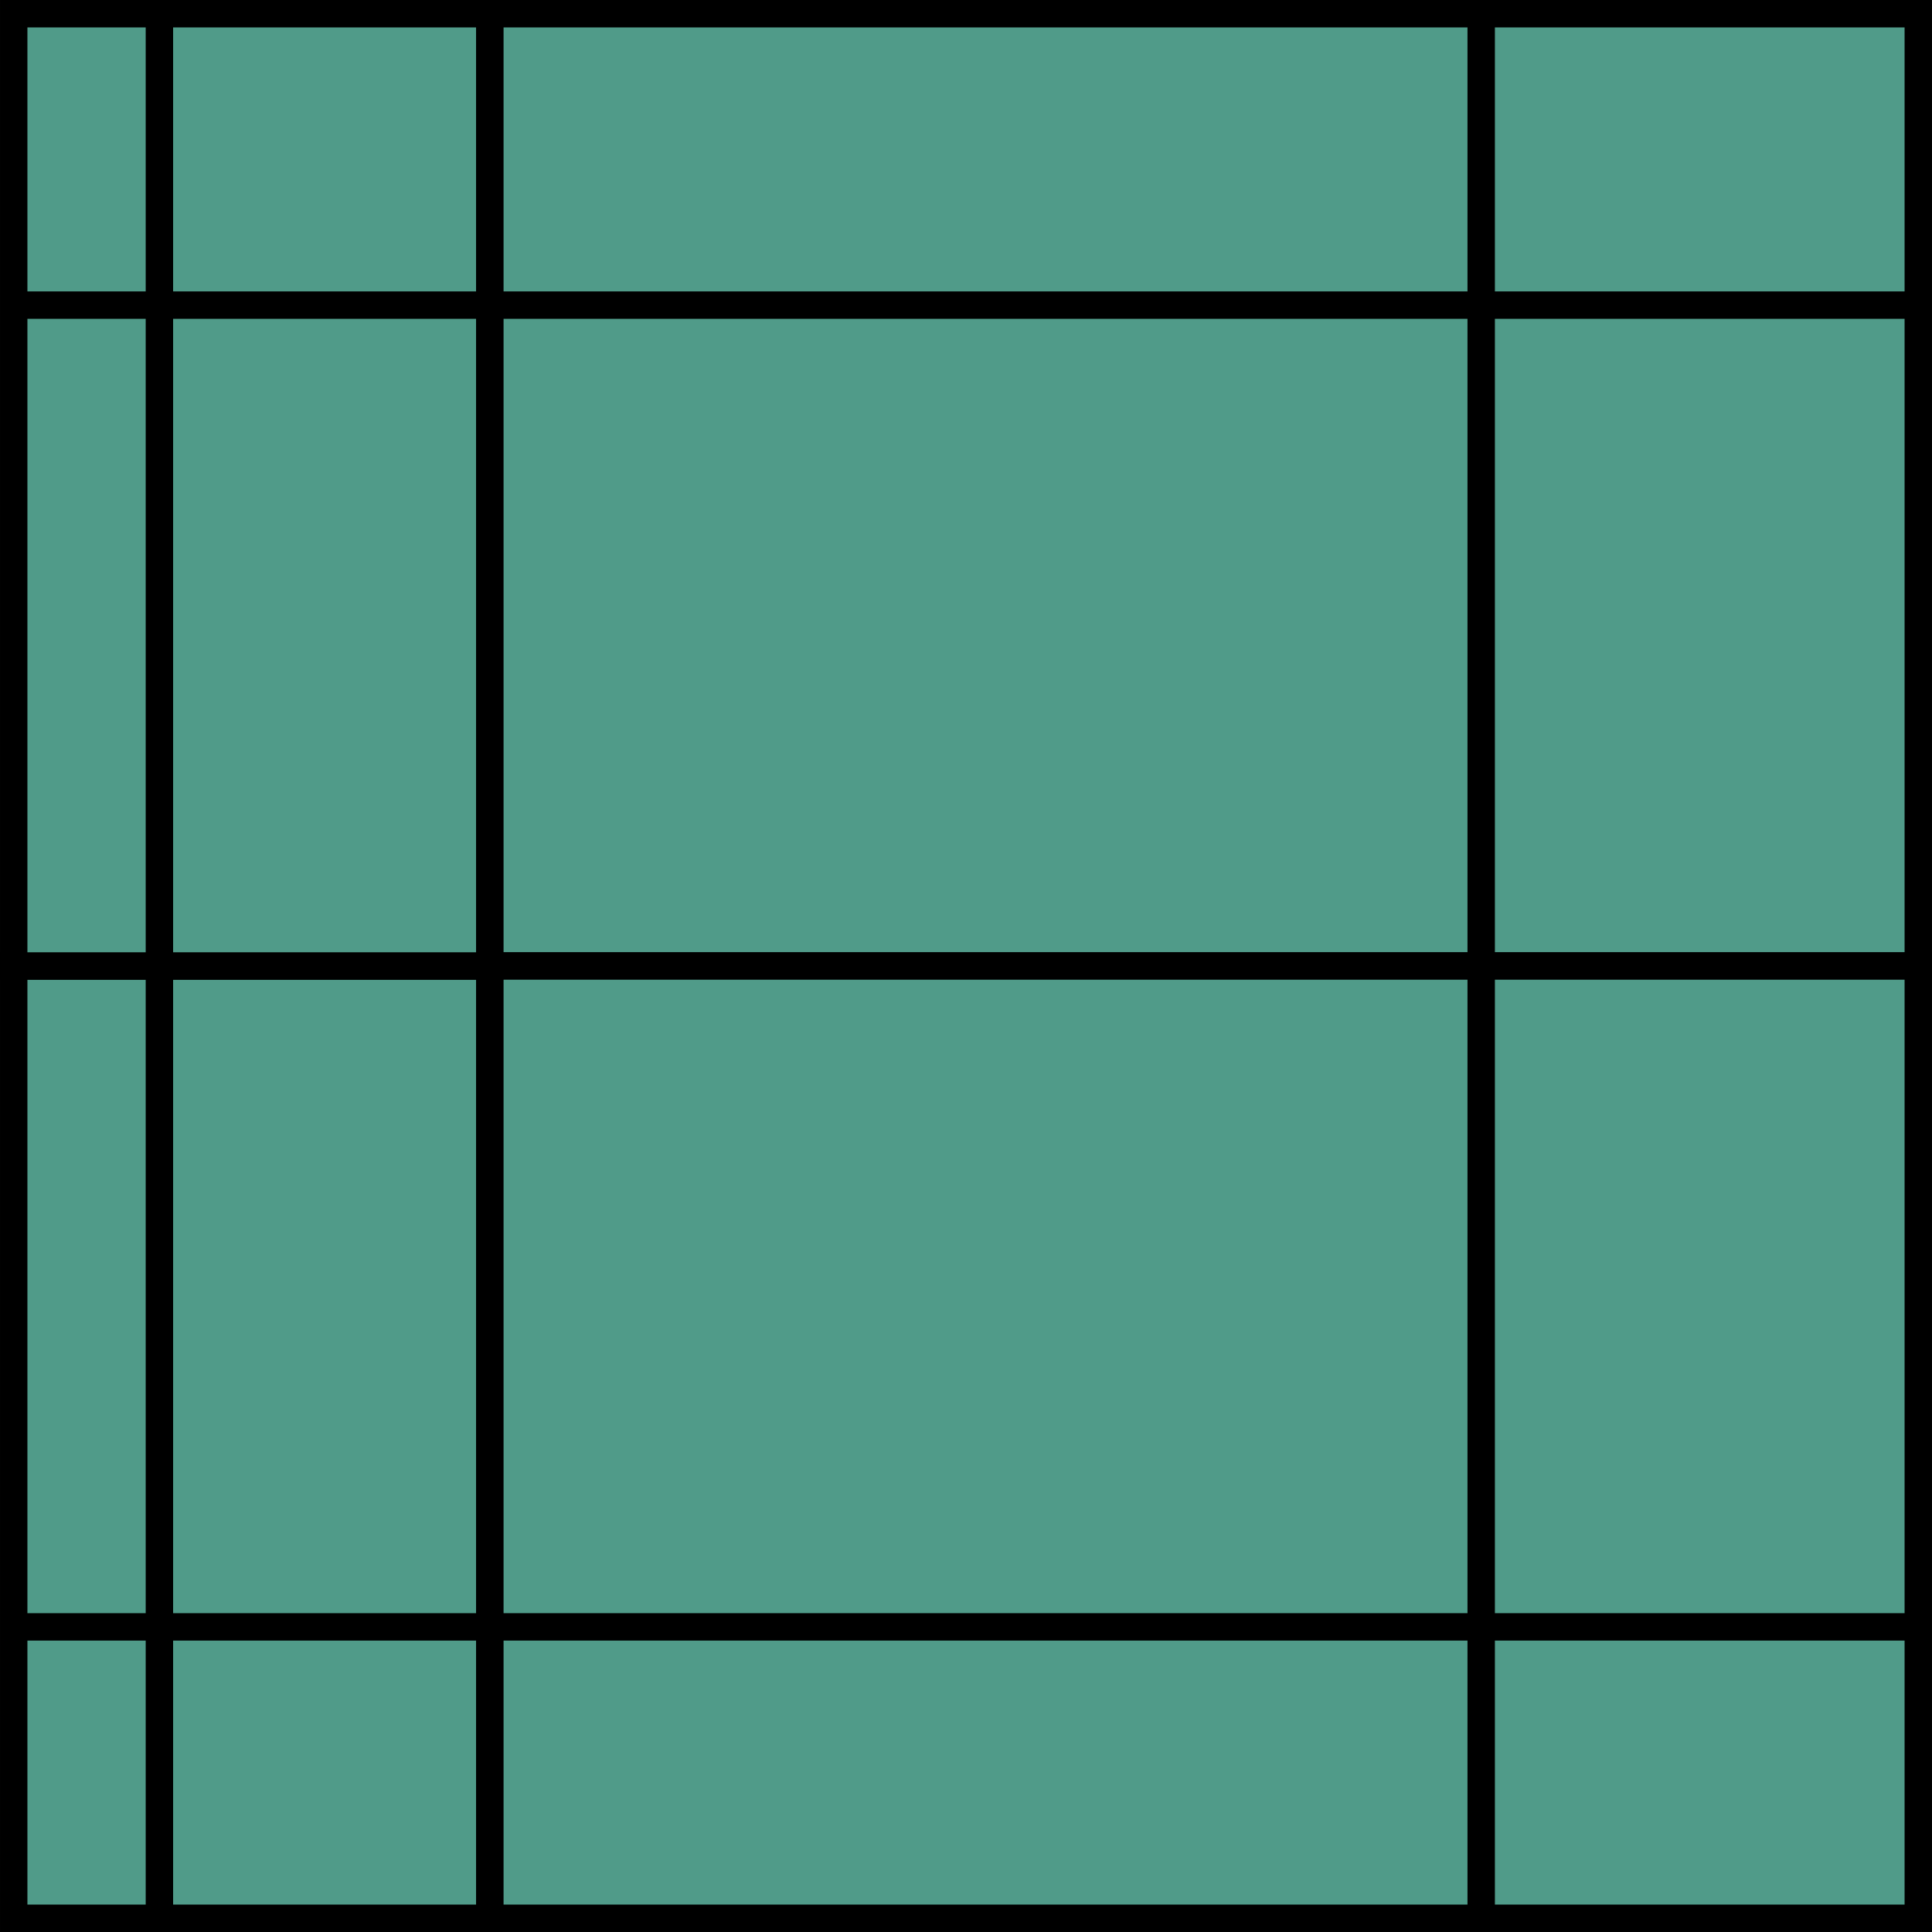
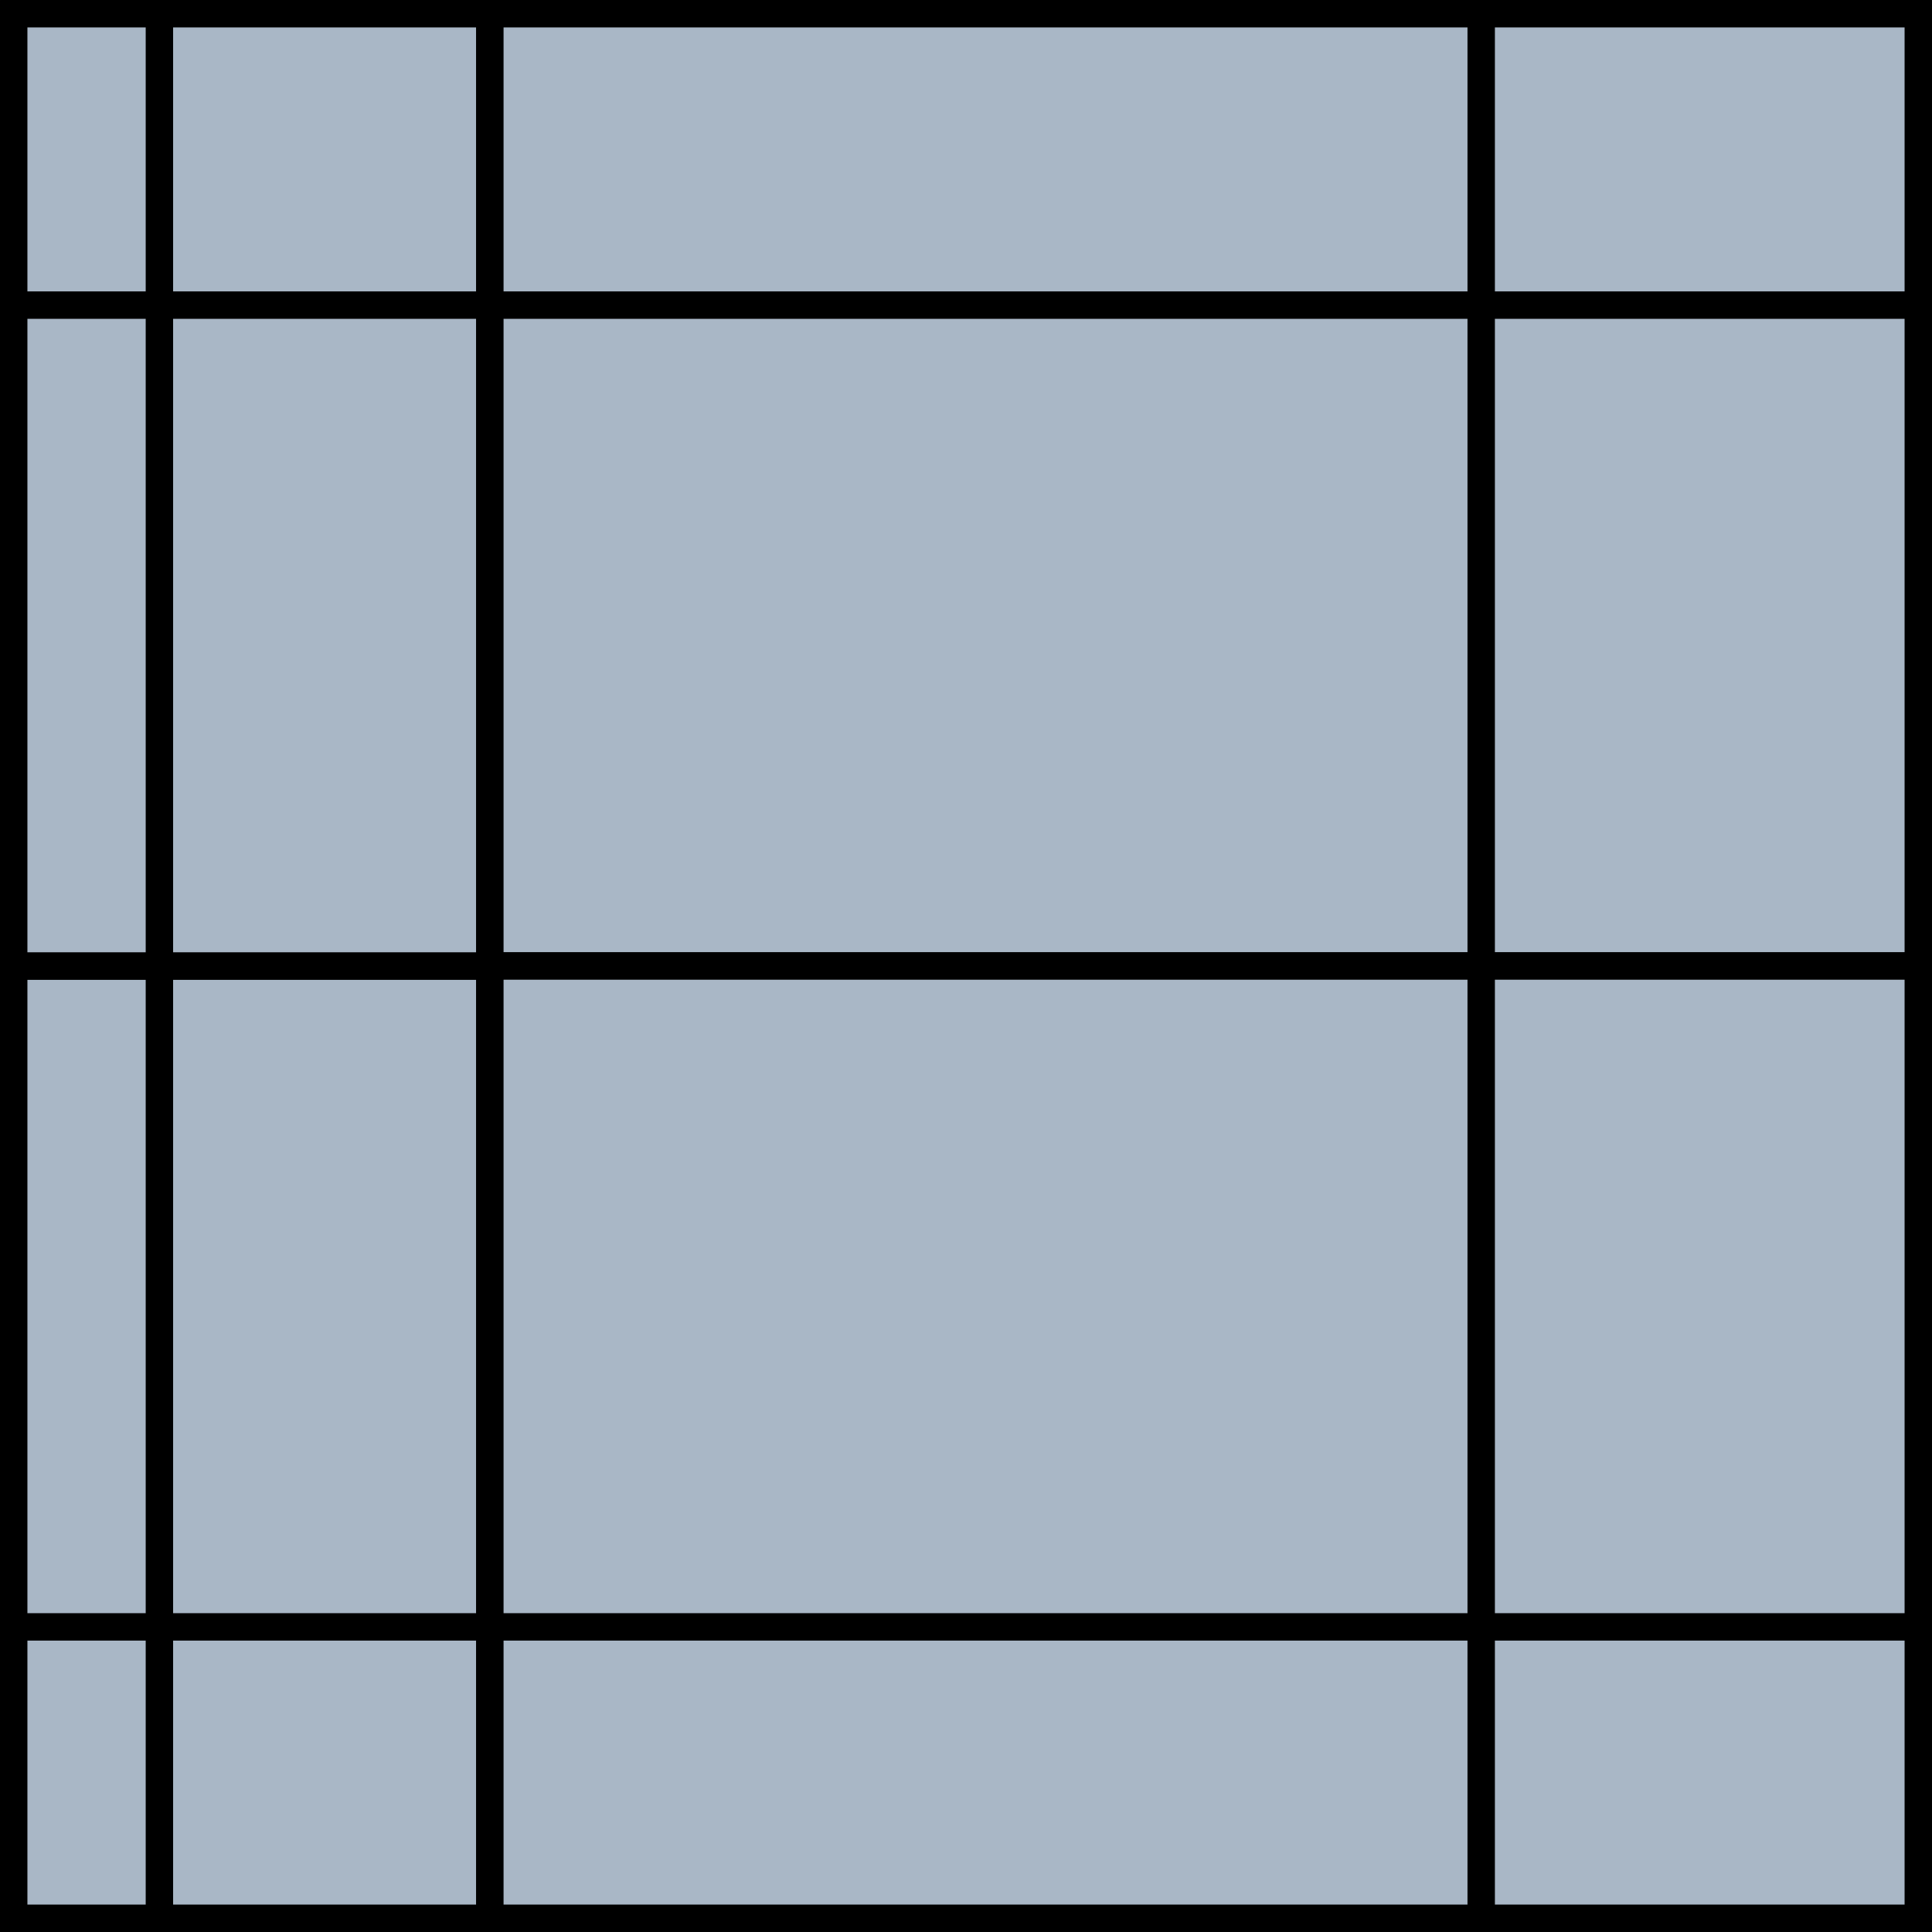
- <svg xmlns="http://www.w3.org/2000/svg" xml:space="preserve" width="99.451mm" height="99.451mm" version="1.1" style="shape-rendering:geometricPrecision; text-rendering:geometricPrecision; image-rendering:optimizeQuality; fill-rule:evenodd; clip-rule:evenodd" viewBox="0 0 4590.18 4590.19">
-   <defs>
-     <style type="text/css">
-    
-     .str0 {stroke:black;stroke-width:65.13;stroke-miterlimit:22.926}
-     .fil1 {fill:none}
-     .fil0 {fill:#509B89}
-    
-   </style>
-   </defs>
+ <svg xmlns="http://www.w3.org/2000/svg" xml:space="preserve" width="99.451mm" height="99.451mm" version="1.1" shape-rendering="geometricPrecision" text-rendering="geometricPrecision" image-rendering="optimizeQuality" fill-rule="evenodd" clip-rule="evenodd" viewBox="0 0 3485502.4 3485509.4">
  <g id="Layer_x0020_1">
-     <g>
-       <path class="fil0" d="M1163.83 4557.62l-1131.26 0 0 -2262.52 1131.26 0 0 2262.52zm-1131.26 -692.33l1131.26 0 -1131.26 0zm346.16 692.33l0 -2262.52 0 2262.52z" />
-       <path id="_1" class="fil1 str0" d="M1163.83 4557.62l-1131.26 0 0 -2262.52 1131.26 0 0 2262.52zm-1131.26 -692.33l1131.26 0m-785.1 692.33l0 -2262.52" />
-     </g>
-     <g>
-       <path class="fil0" d="M1163.83 32.57l-1131.26 0 0 2262.52 1131.26 0 0 -2262.52zm-1131.26 692.33l1131.26 0 -1131.26 0zm346.16 -692.33l0 2262.52 0 -2262.52z" />
-       <path id="_1_0" class="fil1 str0" d="M1163.83 32.57l-1131.26 0 0 2262.52 1131.26 0 0 -2262.52zm-1131.26 692.33l1131.26 0m-785.1 -692.33l0 2262.52" />
-     </g>
-     <g>
-       <path class="fil0" d="M1163.83 32.57l3393.78 0 0 2262.52 -3393.78 0 0 -2262.52zm3393.78 692.33l-3393.78 0 3393.78 0zm-1038.49 -692.33l0 2262.52 0 -2262.52z" />
-       <path id="_1_1" class="fil1 str0" d="M1163.83 32.57l3393.78 0 0 2262.52 -3393.78 0 0 -2262.52zm3393.78 692.33l-3393.78 0m2355.29 -692.33l0 2262.52" />
-     </g>
-     <g>
-       <path class="fil0" d="M1163.83 4557.61l3393.78 0 0 -2262.52 -3393.78 0 0 2262.52zm3393.78 -692.33l-3393.78 0 3393.78 0zm-1038.49 692.33l0 -2262.52 0 2262.52z" />
-       <path id="_1_2" class="fil1 str0" d="M1163.83 4557.61l3393.78 0 0 -2262.52 -3393.78 0 0 2262.52zm3393.78 -692.33l-3393.78 0m2355.29 692.33l0 -2262.52" />
+     <g id="_1981288714352">
+       <g>
+         <path fill="#A9B7C6" d="M883740.4 3460779.9l-859010.8 0 0 -1718021.7 859010.8 0 0 1718021.7zm-859010.8 -525712.6l859010.8 0 -859010.8 0zm262852.8 525712.6l0 -1718021.7 0 1718021.7z" />
+         <g>
+           <path id="_1" fill="#A9B7C6" d="M883740.4 3460779.9l-859010.8 0 0 -1718021.7 859010.8 0 0 1718021.7zm-859010.8 -525712.6l859010.8 0 -859010.8 0zm262852.8 525712.6l0 -1718021.7 0 1718021.7z" />
+           <path id="_1_0" fill="none" stroke="black" stroke-width="49455.5" stroke-miterlimit="22.926" d="M883740.4 3460779.9l-859010.8 0 0 -1718021.7 859010.8 0 0 1718021.7zm-859010.8 -525712.6l859010.8 0m-596158.1 525712.6l0 -1718021.7" />
+         </g>
+       </g>
+       <g>
+         <path fill="#A9B7C6" d="M883740.4 24729.5l-859010.8 0 0 1718021.7 859010.8 0 0 -1718021.7zm-859010.8 525712.6l859010.8 0 -859010.8 0zm262852.8 -525712.6l0 1718021.7 0 -1718021.7z" />
+         <g>
+           <path id="_1_0_1" fill="#A9B7C6" d="M883740.4 24729.5l-859010.8 0 0 1718021.7 859010.8 0 0 -1718021.7zm-859010.8 525712.6l859010.8 0 -859010.8 0zm262852.8 -525712.6l0 1718021.7 0 -1718021.7z" />
+           <path id="_1_2" fill="none" stroke="black" stroke-width="49455.5" stroke-miterlimit="22.926" d="M883740.4 24729.5l-859010.8 0 0 1718021.7 859010.8 0 0 -1718021.7zm-859010.8 525712.6l859010.8 0m-596158.1 -525712.6l0 1718021.7" />
+         </g>
+       </g>
+       <g>
+         <path fill="#A9B7C6" d="M883740.4 24729.5l2577032.5 0 0 1718021.7 -2577032.5 0 0 -1718021.7zm2577032.5 525712.6l-2577032.5 0 2577032.5 0zm-788568.9 -525712.6l0 1718021.7 0 -1718021.7z" />
+         <g>
+           <path id="_1_1" fill="#A9B7C6" d="M883740.4 24729.5l2577032.5 0 0 1718021.7 -2577032.5 0 0 -1718021.7zm2577032.5 525712.6l-2577032.5 0 2577032.5 0zm-788568.9 -525712.6l0 1718021.7 0 -1718021.7z" />
+           <path id="_1_3" fill="none" stroke="black" stroke-width="49455.5" stroke-miterlimit="22.926" d="M883740.4 24729.5l2577032.5 0 0 1718021.7 -2577032.5 0 0 -1718021.7zm2577032.5 525712.6l-2577032.5 0m1788463.7 -525712.6l0 1718021.7" />
+         </g>
+       </g>
+       <g>
+         <path fill="#A9B7C6" d="M883740.4 3460772.9l2577032.5 0 0 -1718021.7 -2577032.5 0 0 1718021.7zm2577032.5 -525716.1l-2577032.5 0 2577032.5 0zm-788568.9 525716.1l0 -1718021.7 0 1718021.7z" />
+         <g>
+           <path id="_1_2_4" fill="#A9B7C6" d="M883740.4 3460772.9l2577032.5 0 0 -1718021.7 -2577032.5 0 0 1718021.7zm2577032.5 -525716.1l-2577032.5 0 2577032.5 0zm-788568.9 525716.1l0 -1718021.7 0 1718021.7z" />
+           <path id="_1_5" fill="none" stroke="black" stroke-width="49455.5" stroke-miterlimit="22.926" d="M883740.4 3460772.9l2577032.5 0 0 -1718021.7 -2577032.5 0 0 1718021.7zm2577032.5 -525716.1l-2577032.5 0m1788463.7 525716.1l0 -1718021.7" />
+         </g>
+       </g>
    </g>
  </g>
</svg>
